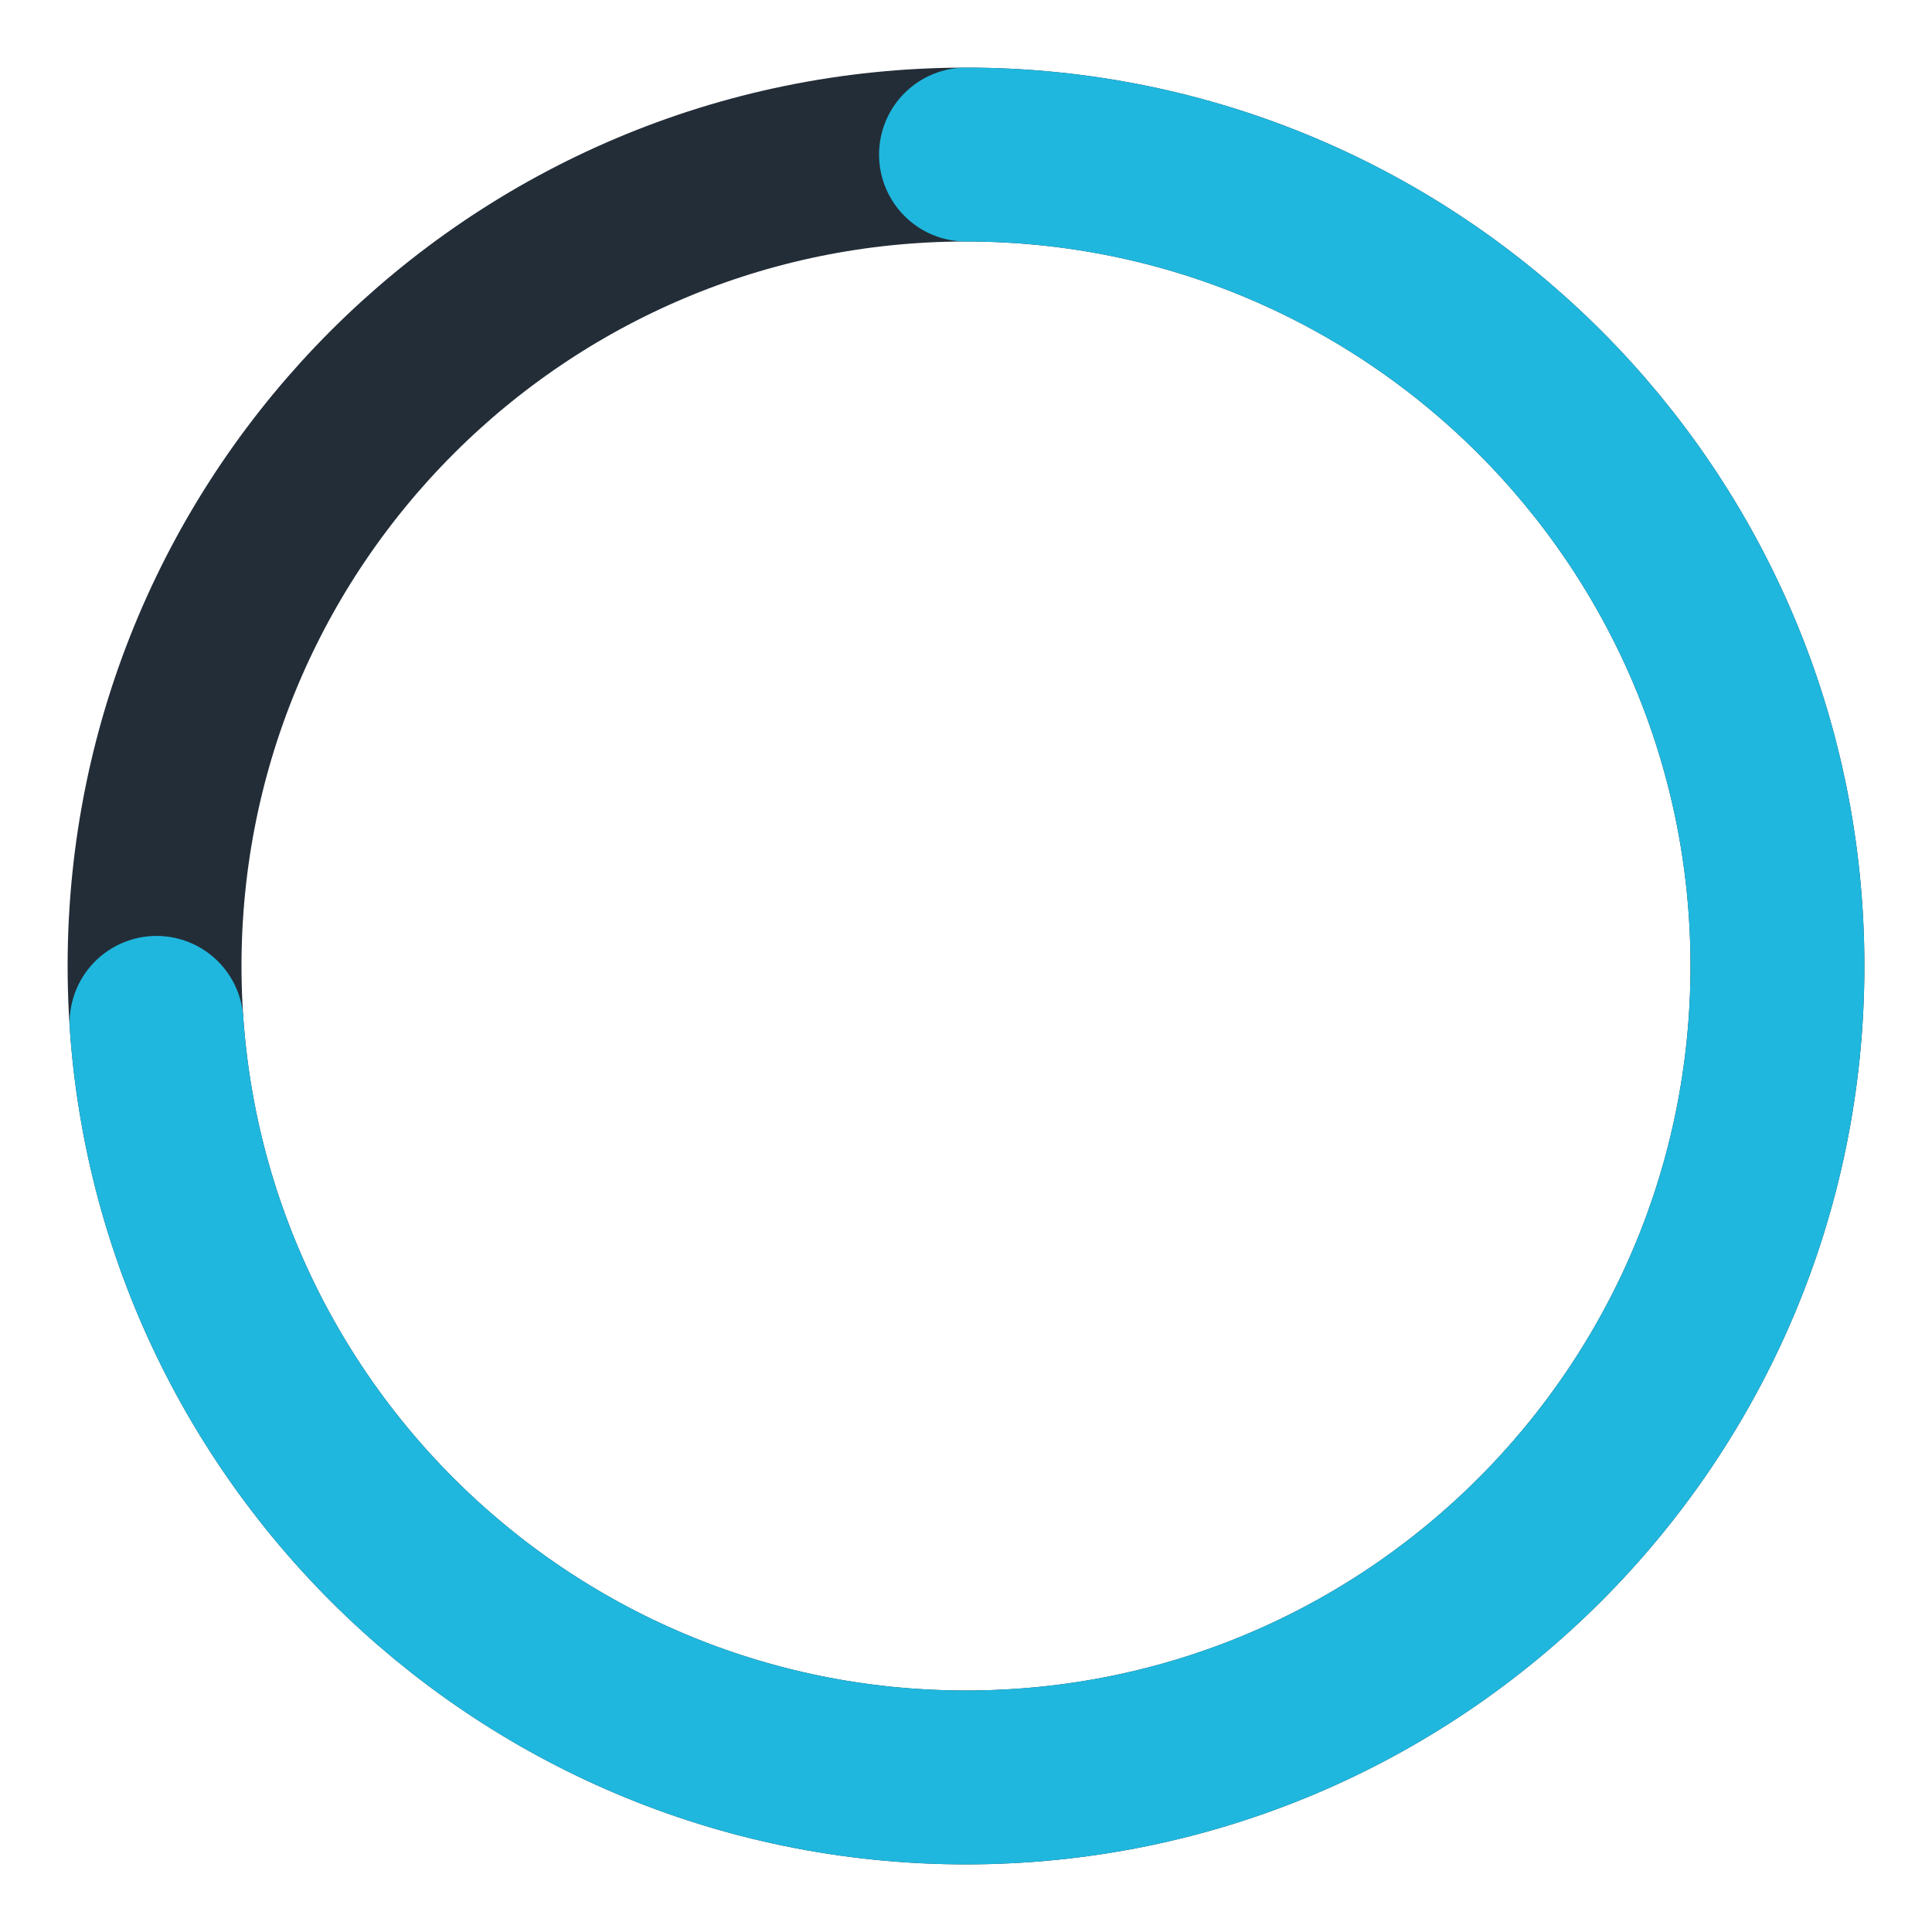
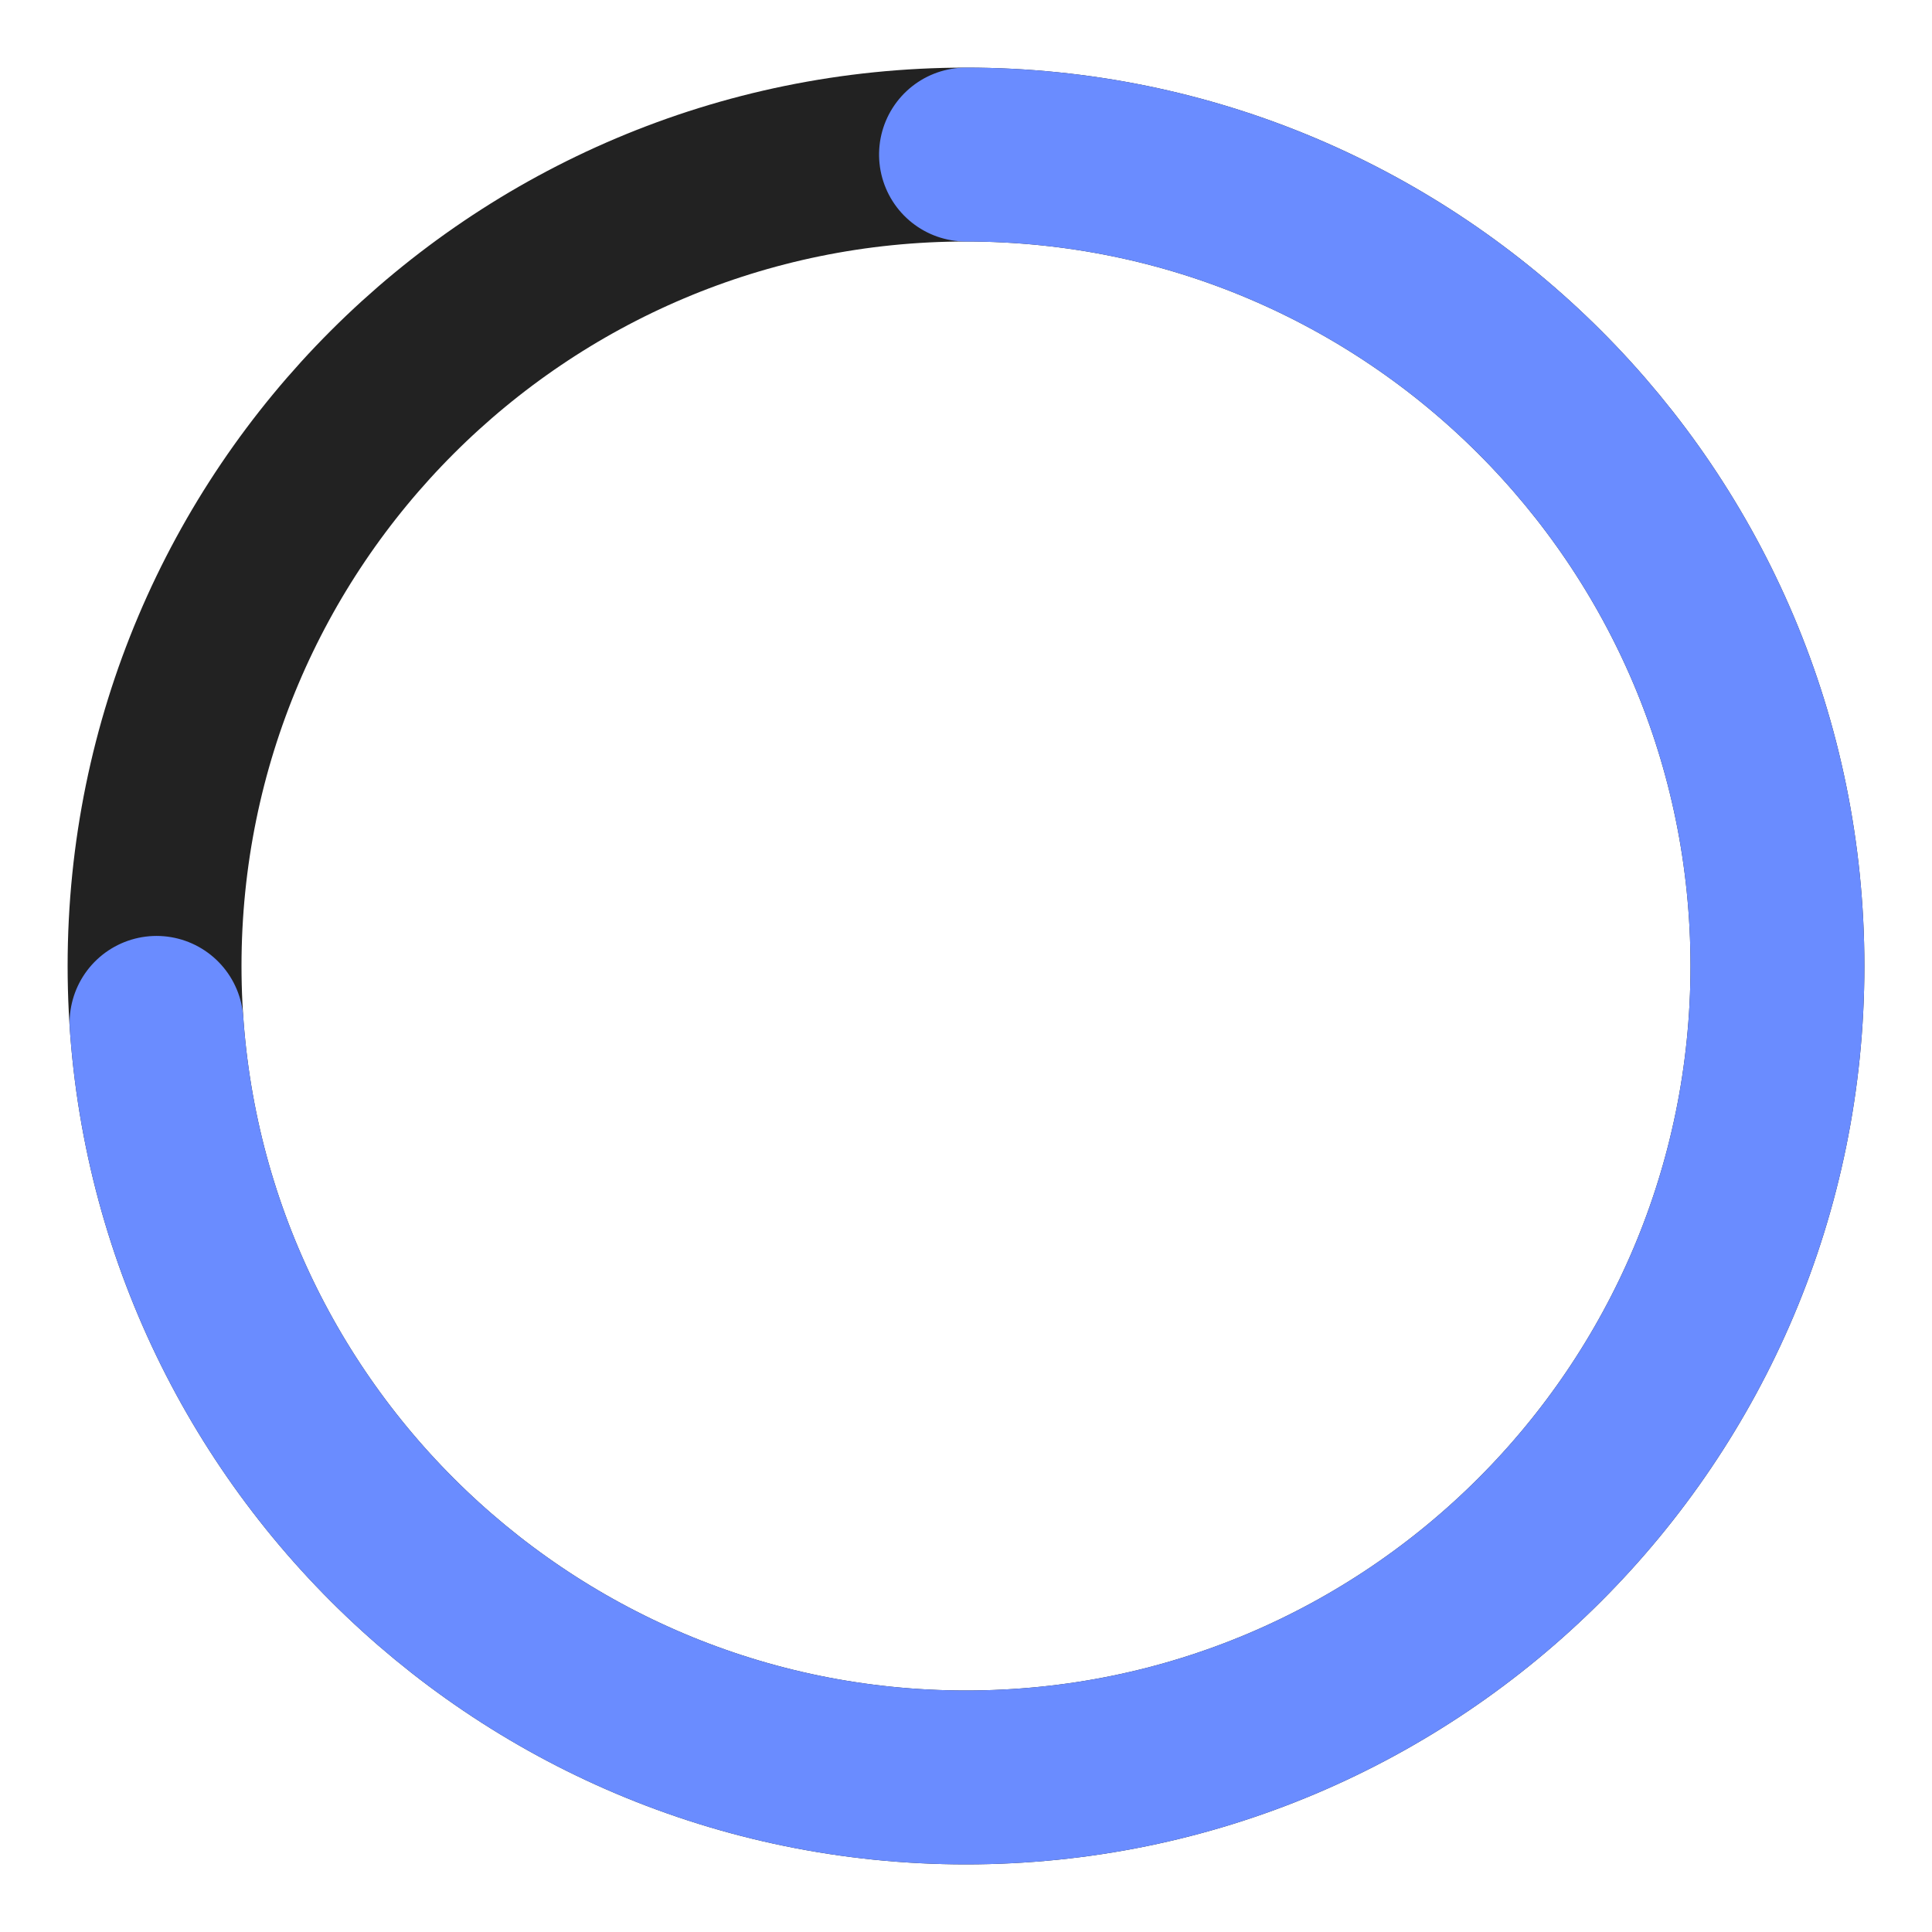
<svg xmlns="http://www.w3.org/2000/svg" viewBox="0 0 200 200">
-   <circle cx="100" cy="100" r="84" fill="none" stroke="#232D38" stroke-width="18" />
-   <circle cx="100" cy="100" r="84" fill="none" stroke="#1FB7DE" stroke-width="18" stroke-linecap="round" stroke-dasharray="390 528" transform="rotate(-90 100 100)" />
+   <circle cx="100" cy="100" r="84" fill="none" stroke="#222222" stroke-width="18" />
+   <circle cx="100" cy="100" r="84" fill="none" stroke="#6A8CFF" stroke-width="18" stroke-linecap="round" stroke-dasharray="390 528" transform="rotate(-90 100 100)" />
</svg>
